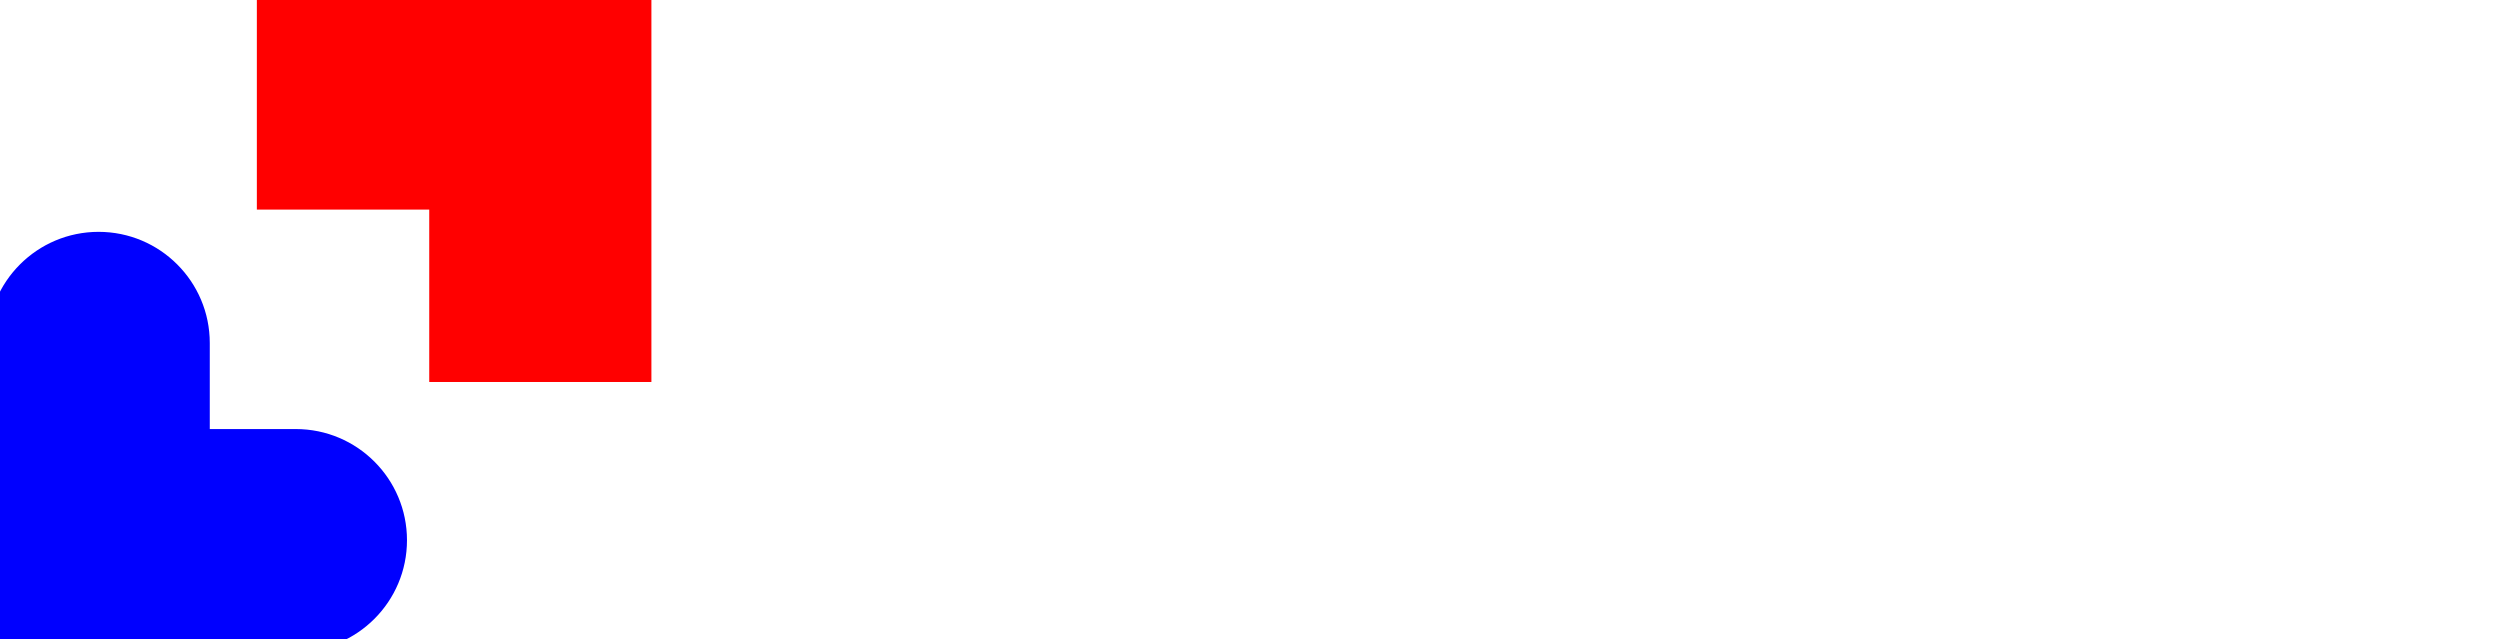
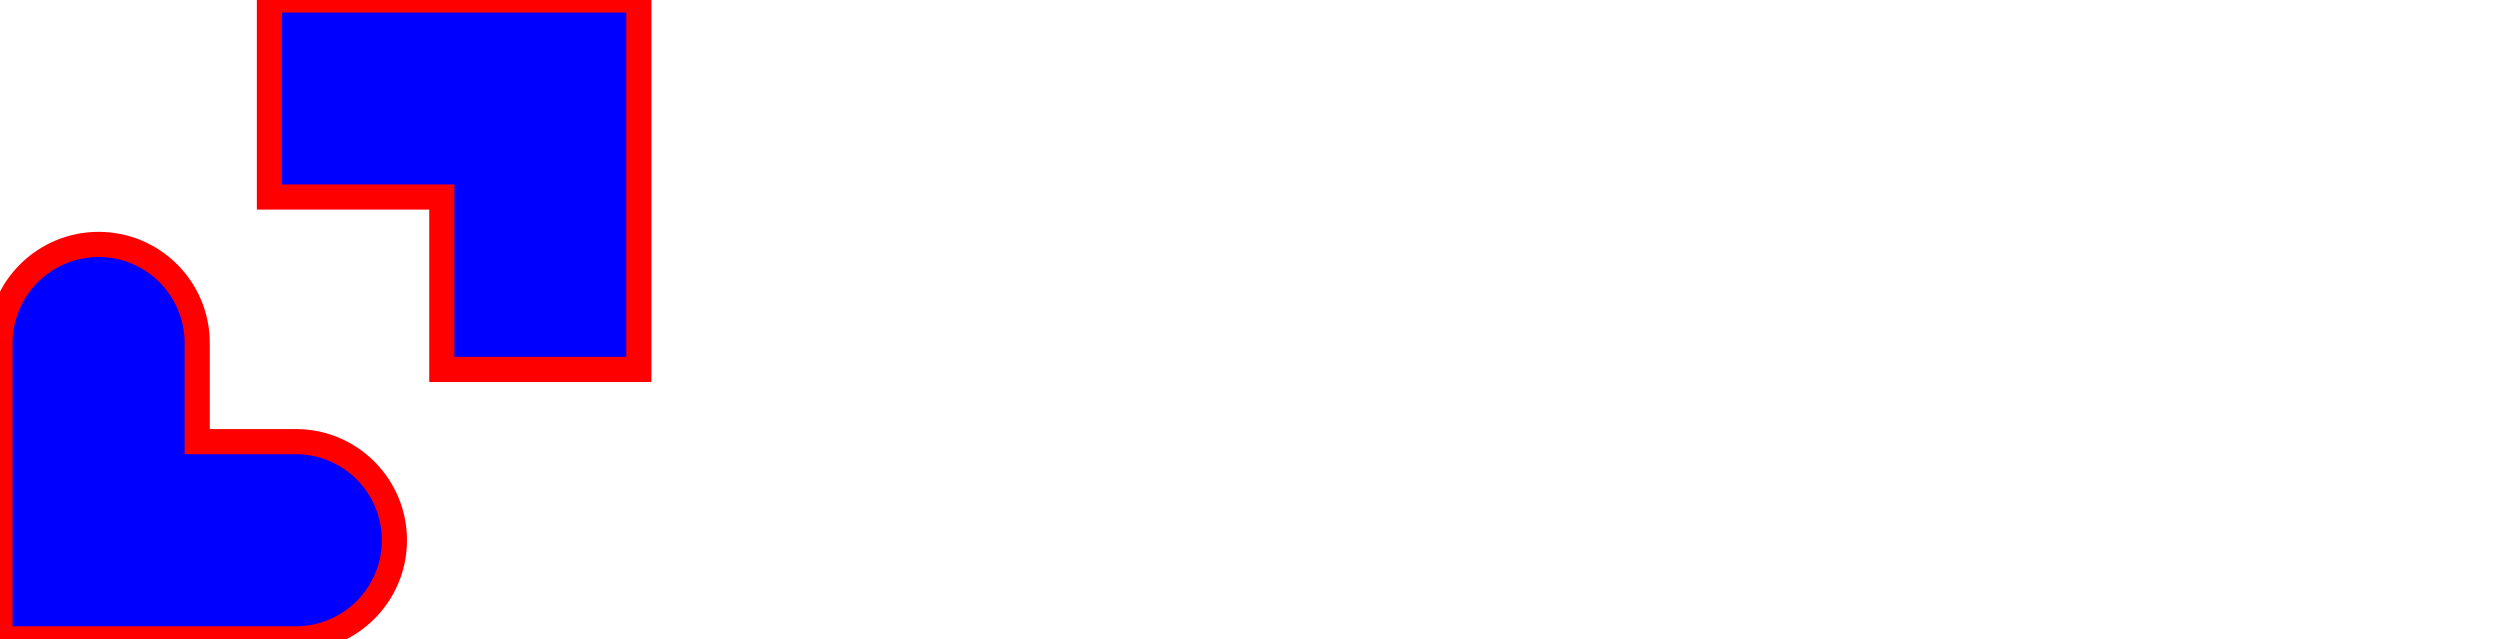
<svg xmlns="http://www.w3.org/2000/svg" width="497" height="127" viewBox="0 0 497 127" fill="none">
-   <path class="target" fill-rule="evenodd" clip-rule="evenodd" d="M0 87.796V68.194C0 57.368 8.776 48.591 19.602 48.591V48.591C30.428 48.591 39.204 57.368 39.204 68.194V87.796H58.806C69.632 87.796 78.409 96.572 78.409 107.398V107.398C78.409 118.224 69.632 127 58.806 127C49.005 127 39.204 127 39.204 127H0V87.796Z" fill="blue" stroke="blue" stroke-width="5" />
-   <path class="target" fill-rule="evenodd" clip-rule="evenodd" d="M53.561 0H127V73.439H87.833V39.167H53.561V0Z" fill="red" stroke="red" stroke-width="5" />
+   <path class="target" fill-rule="evenodd" clip-rule="evenodd" d="M0 87.796V68.194C0 57.368 8.776 48.591 19.602 48.591V48.591C30.428 48.591 39.204 57.368 39.204 68.194V87.796H58.806C69.632 87.796 78.409 96.572 78.409 107.398V107.398C78.409 118.224 69.632 127 58.806 127C49.005 127 39.204 127 39.204 127H0V87.796Z" fill="blue" stroke="red" stroke-width="5" />
+   <path class="target" fill-rule="evenodd" clip-rule="evenodd" d="M53.561 0H127V73.439H87.833V39.167H53.561V0Z" fill="blue" stroke="red" stroke-width="5" />
</svg>
